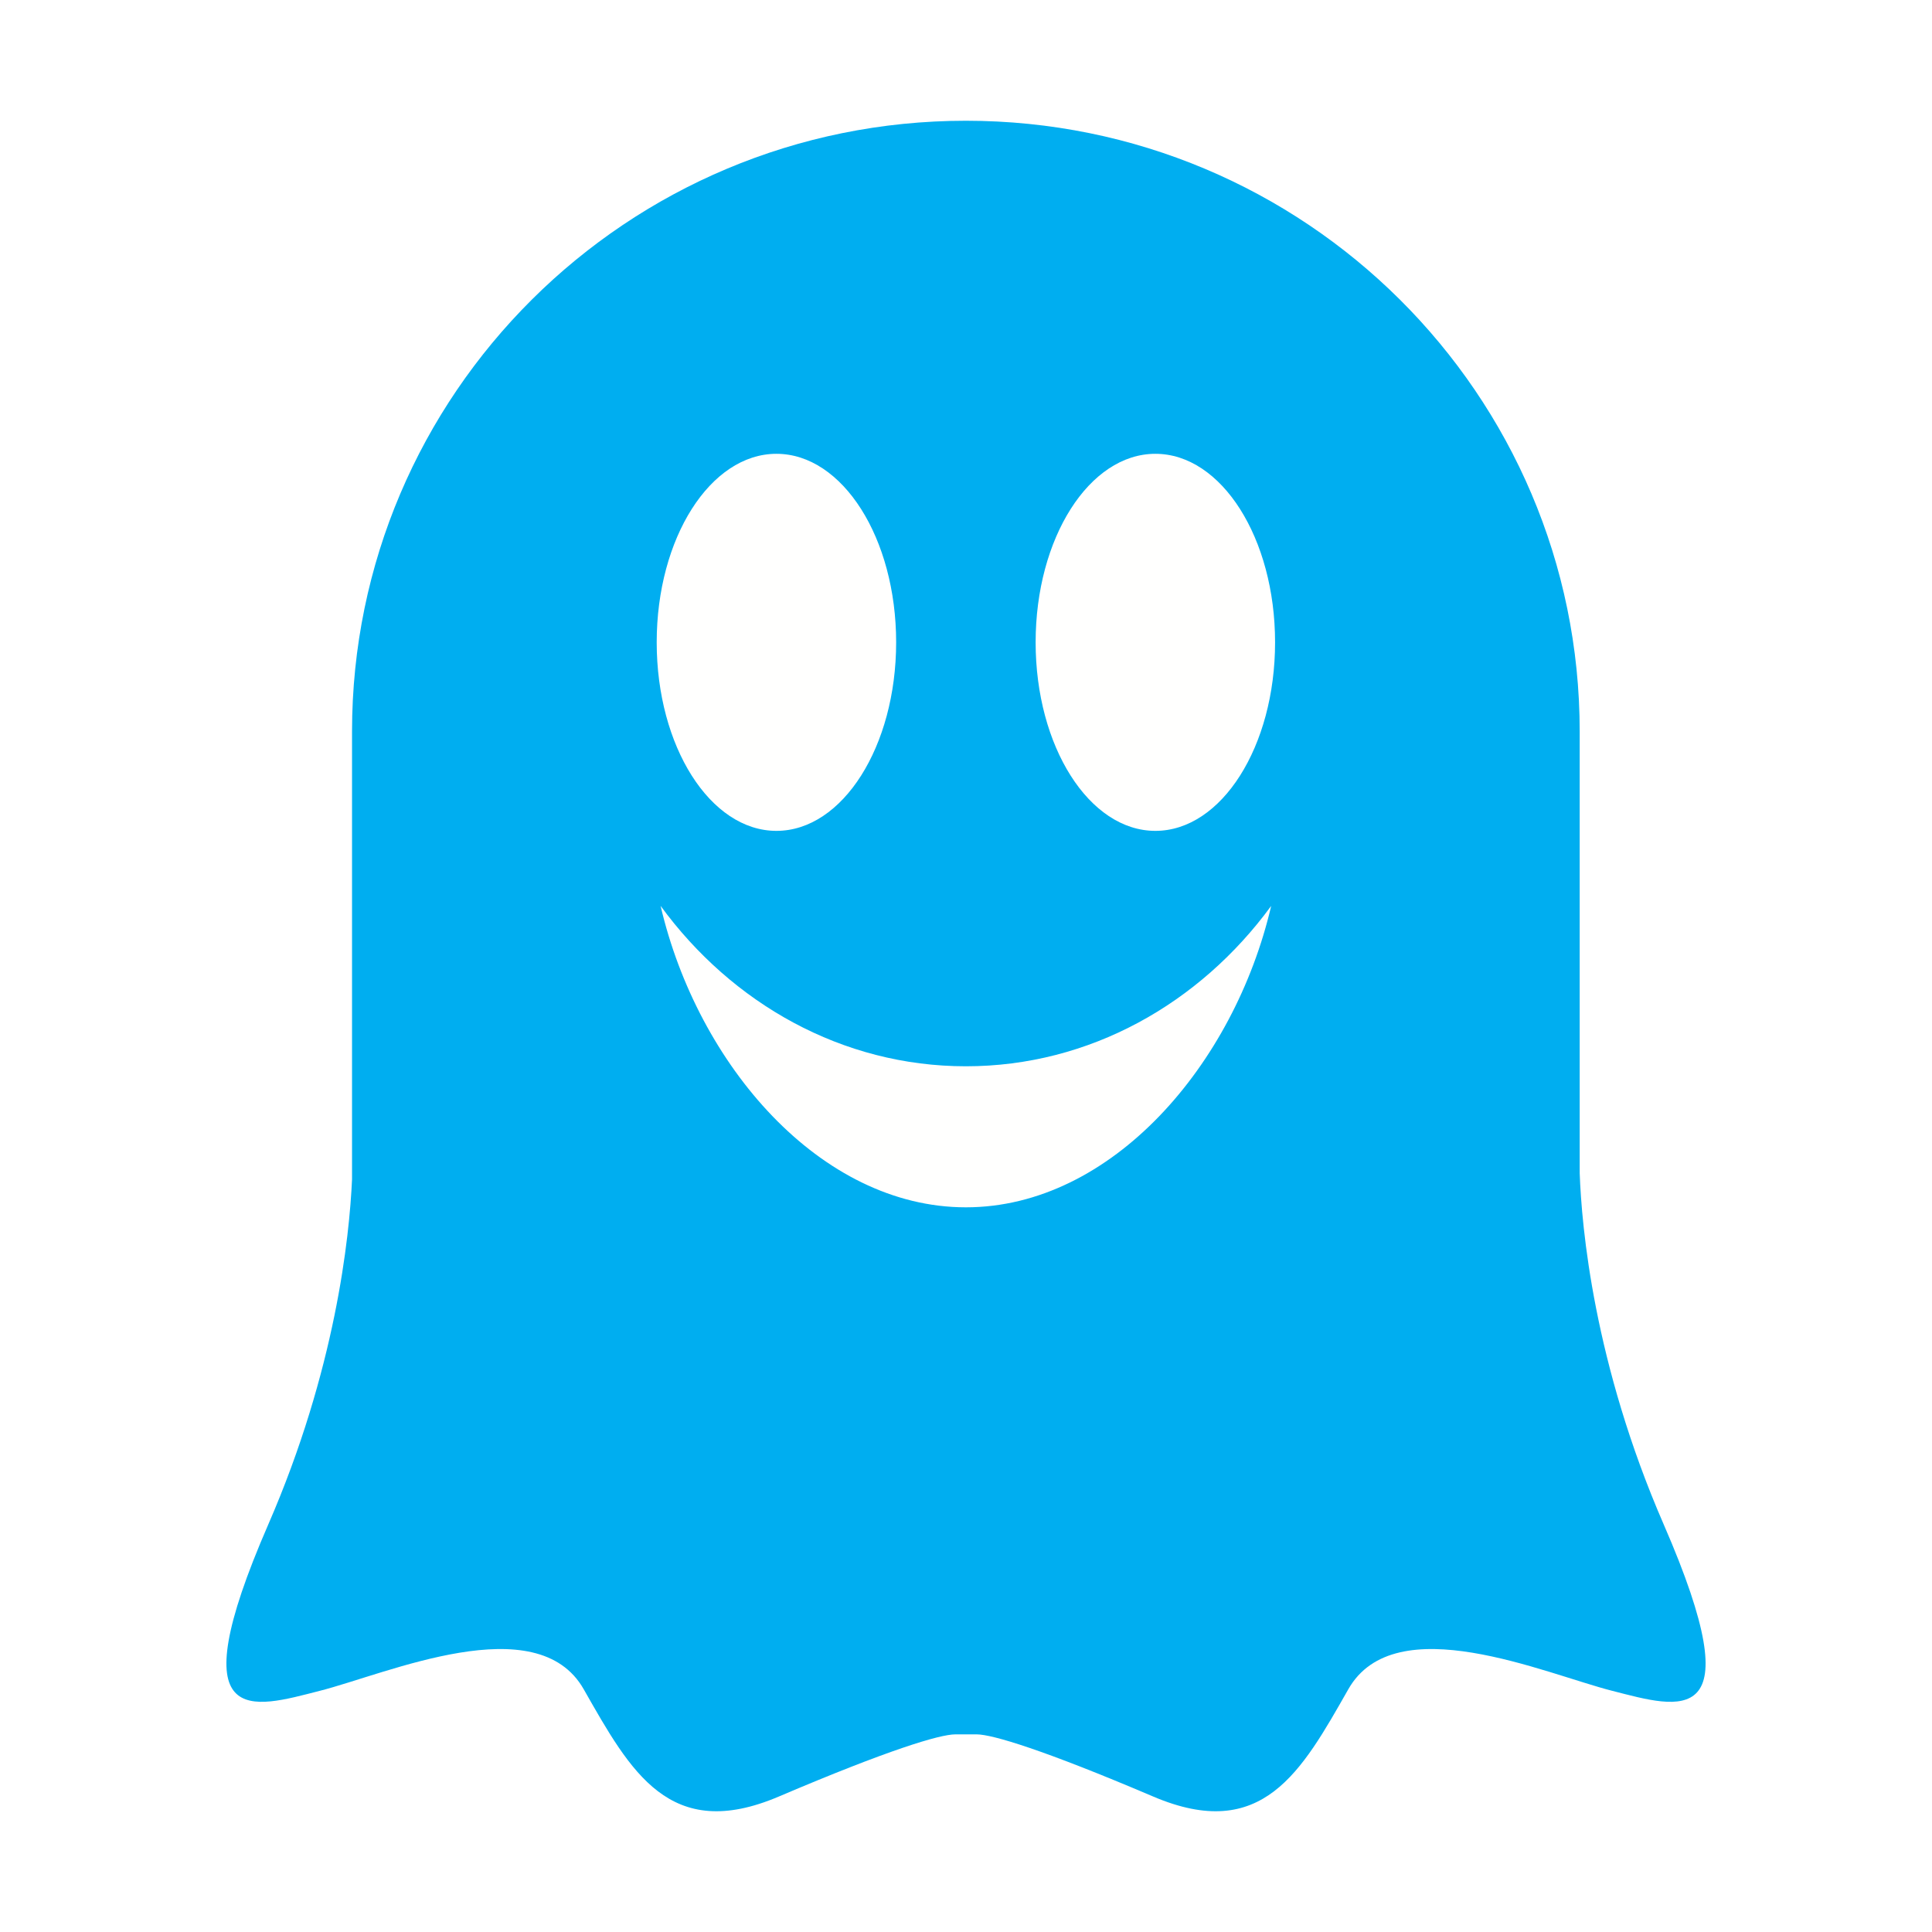
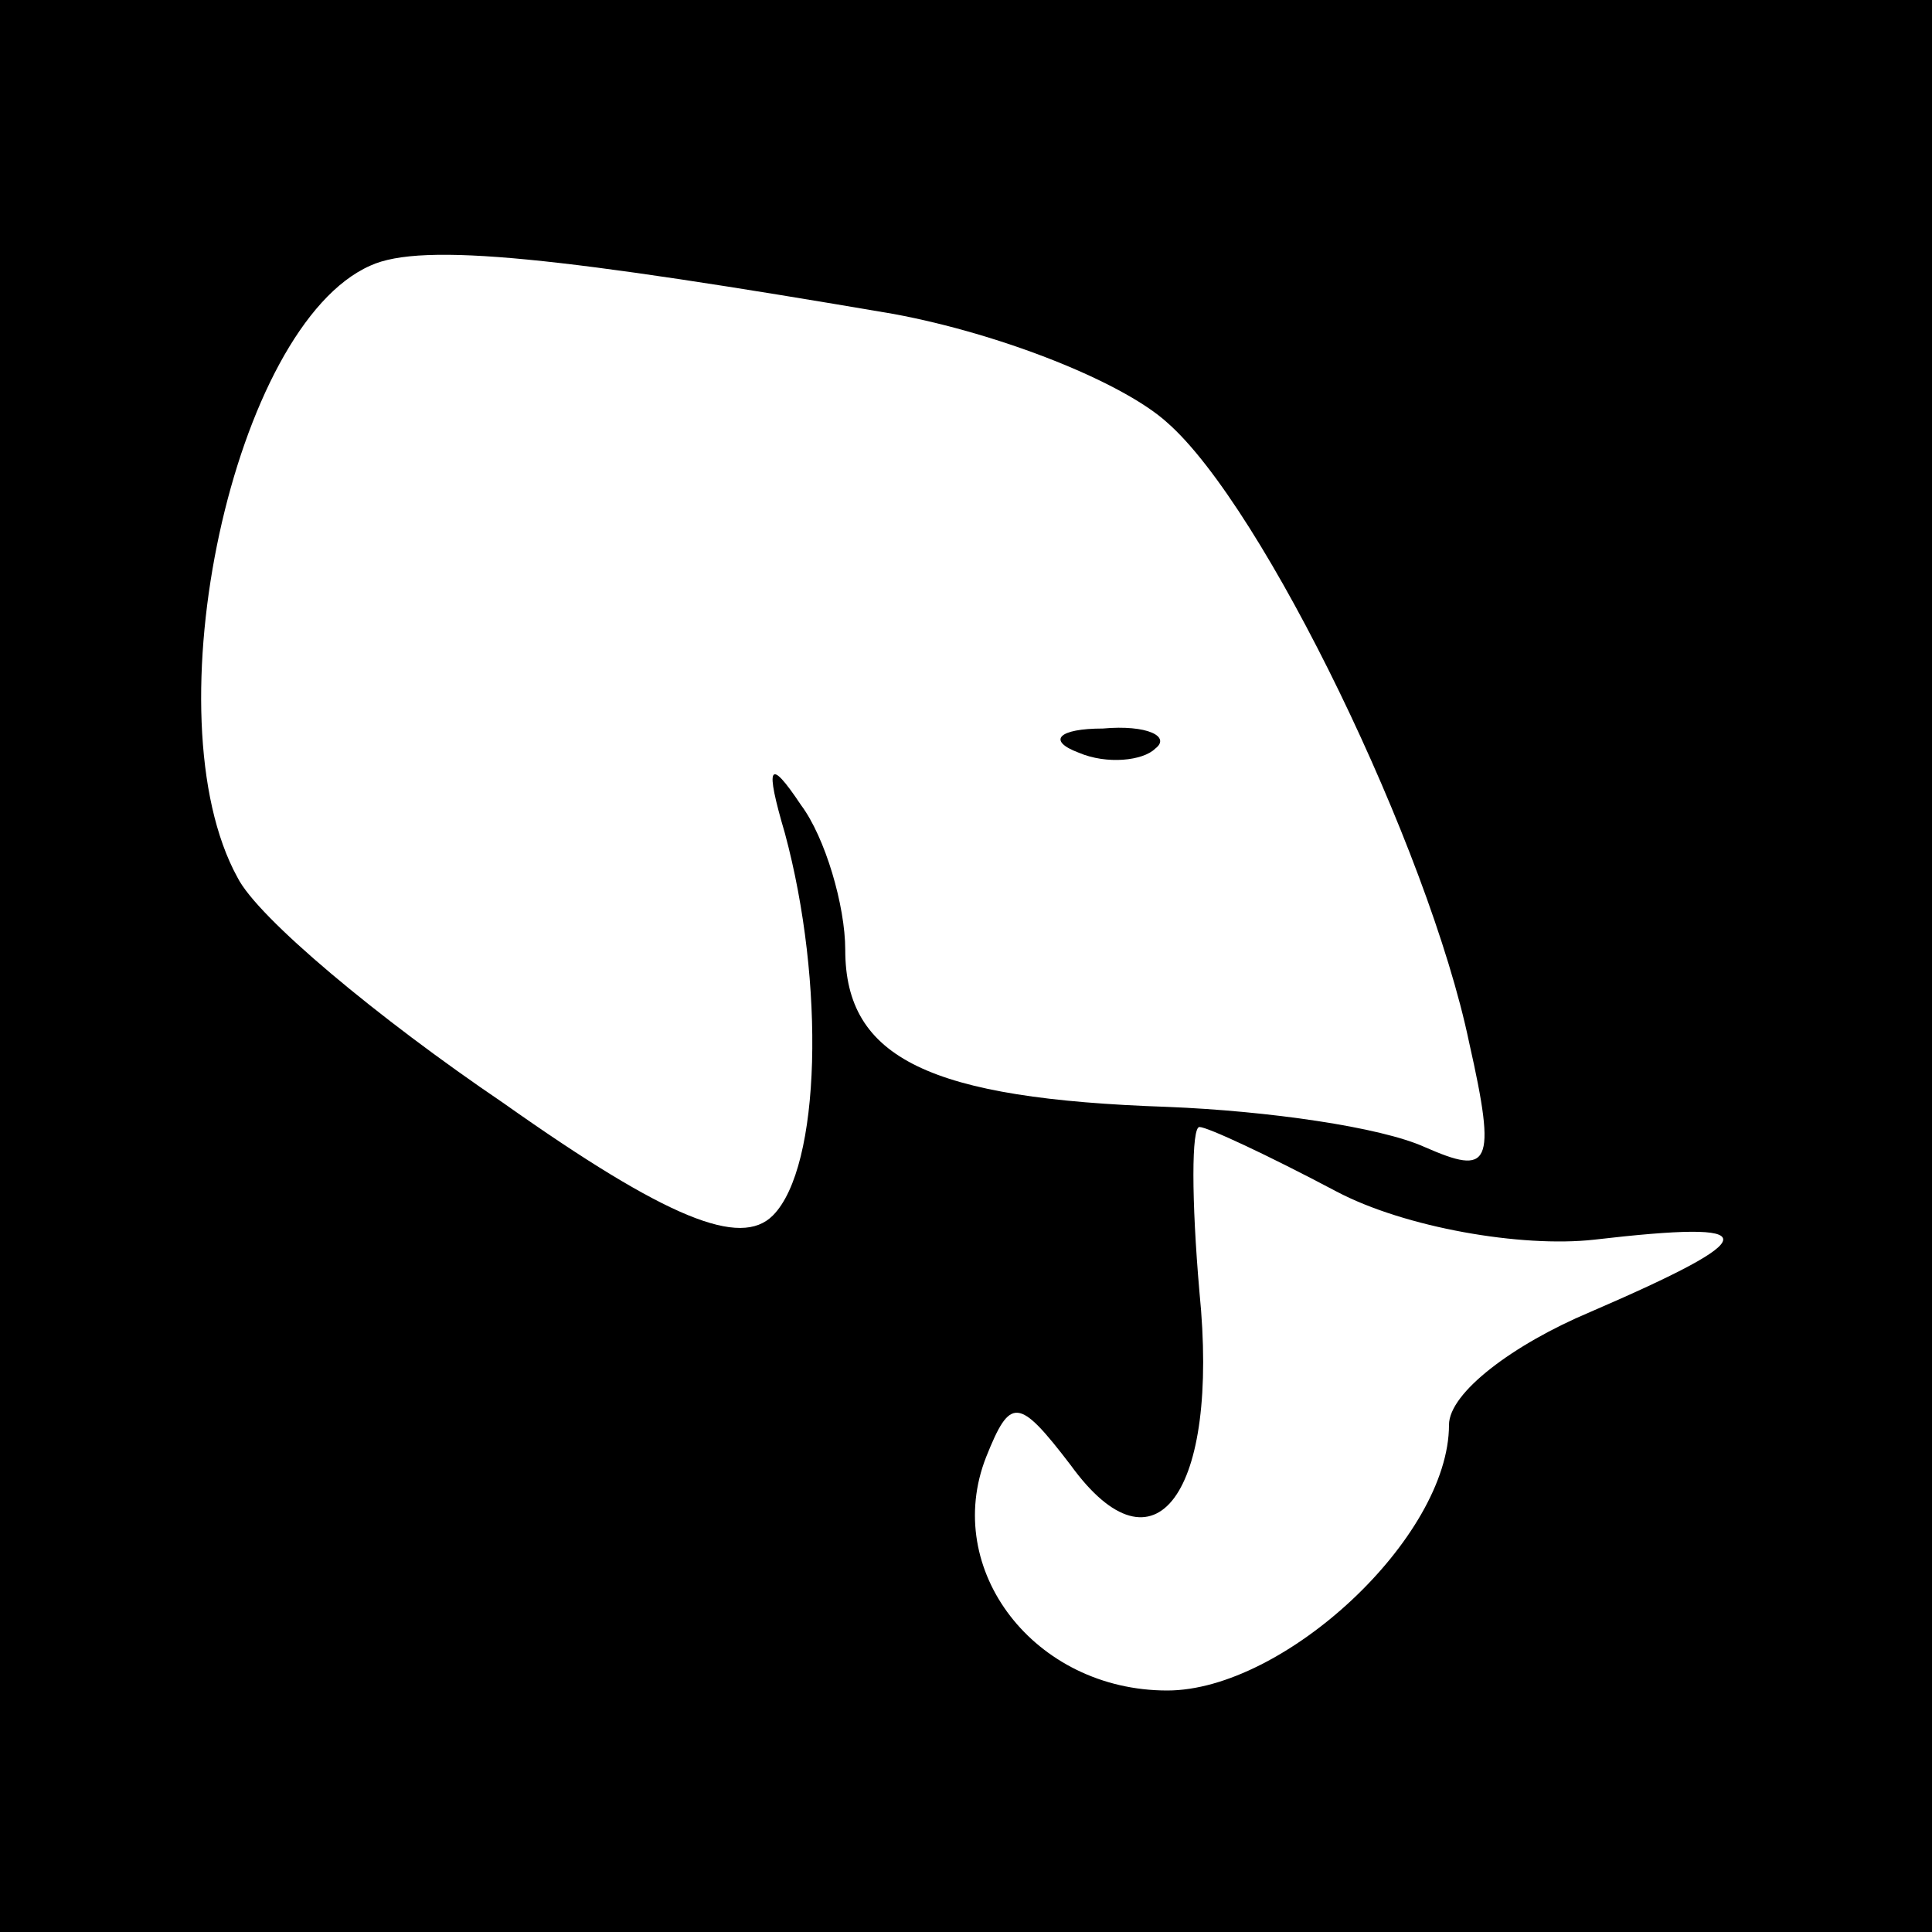
- <svg xmlns="http://www.w3.org/2000/svg" width="128" height="128" viewBox="0 0 128 128" fill="none">
-   <path fill-rule="evenodd" clip-rule="evenodd" d="M99 57C99 76.33 83.33 92 64 92C44.67 92 29 76.33 29 57C29 37.67 44.67 22 64 22C83.33 22 99 37.67 99 57Z" fill="#FFFFFE" />
-   <path fill-rule="evenodd" clip-rule="evenodd" d="M110.229 101.007C105.584 90.327 104.785 81.277 104.659 77.721V48.465C104.659 26.116 86.452 8 63.993 8C41.531 8 23.323 26.116 23.323 48.465V78.144C23.149 81.97 22.237 90.743 17.771 101.007C11.769 114.801 16.736 113.157 21.186 112.022C25.634 110.892 35.569 106.461 38.673 111.918C41.776 117.373 44.364 122.111 51.607 119.022C58.85 115.935 62.264 114.906 63.298 114.906H64.704C65.737 114.906 69.152 115.935 76.395 119.022C83.638 122.111 86.225 117.373 89.329 111.918C92.431 106.461 102.366 110.892 106.815 112.022C111.265 113.157 116.23 114.801 110.229 101.007ZM51.44 30.066C55.821 30.066 59.372 35.657 59.372 42.556C59.372 49.455 55.821 55.047 51.44 55.047C47.06 55.047 43.508 49.455 43.508 42.556C43.508 35.657 47.06 30.066 51.44 30.066ZM63.993 79.988C54.34 79.988 46.215 70.536 43.767 60.018C48.496 66.487 55.795 70.644 63.993 70.644C72.191 70.644 79.489 66.487 84.219 60.018C81.771 70.536 73.644 79.988 63.993 79.988ZM76.546 55.047C72.162 55.047 68.613 49.455 68.613 42.556C68.613 35.657 72.162 30.066 76.546 30.066C80.928 30.066 84.477 35.657 84.477 42.556C84.477 49.455 80.928 55.047 76.546 55.047Z" fill="#00AEF0" />
+ <svg xmlns="http://www.w3.org/2000/svg" version="1.0" width="48pt" height="48pt" viewBox="0 0 48 48" preserveAspectRatio="xMidYMid meet">
+   <g transform="translate(0,48) scale(0.1,-0.1)" fill="#000000" stroke="none">
+     <path d="M0 240 l0 -240 240 0 240 0 0 240 0 240 -240 0 -240 0 0 -240z m222 162 c27 -5 57 -17 68 -27 24 -21 65 -106 75 -154 7 -31 5 -33 -11 -26 -11 5 -39 9 -64 10 -59 2 -80 12 -80 39 0 11 -5 28 -11 36 -8 12 -9 10 -4 -7 10 -37 9 -83 -3 -95 -8 -8 -26 -1 -67 28 -31 21 -61 46 -66 56 -22 40 -1 137 33 152 13 6 48 2 130 -12z m110 -218 c17 -9 46 -14 64 -12 43 5 43 1 -1 -18 -19 -8 -35 -20 -35 -28 0 -28 -41 -66 -70 -66 -33 0 -56 30 -45 58 6 15 8 15 21 -2 21 -29 37 -7 32 43 -2 23 -2 41 0 41 2 0 17 -7 34 -16z" />
+     <path d="M268 293 c7 -3 16 -2 19 1 4 3 -2 6 -13 5 -11 0 -14 -3 -6 -6z" />
+   </g>
</svg>
